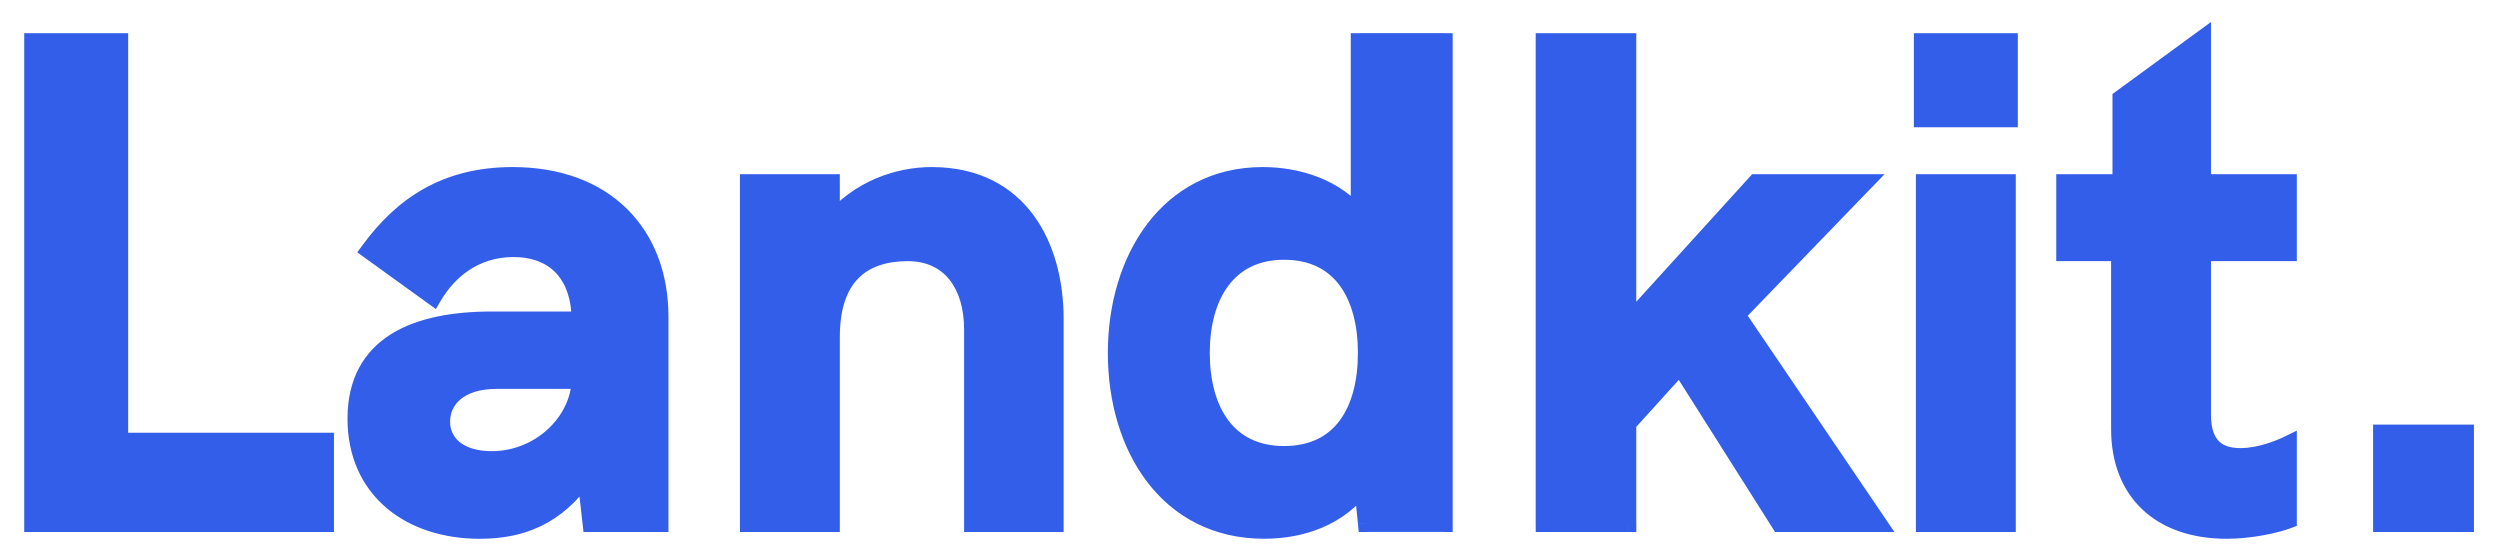
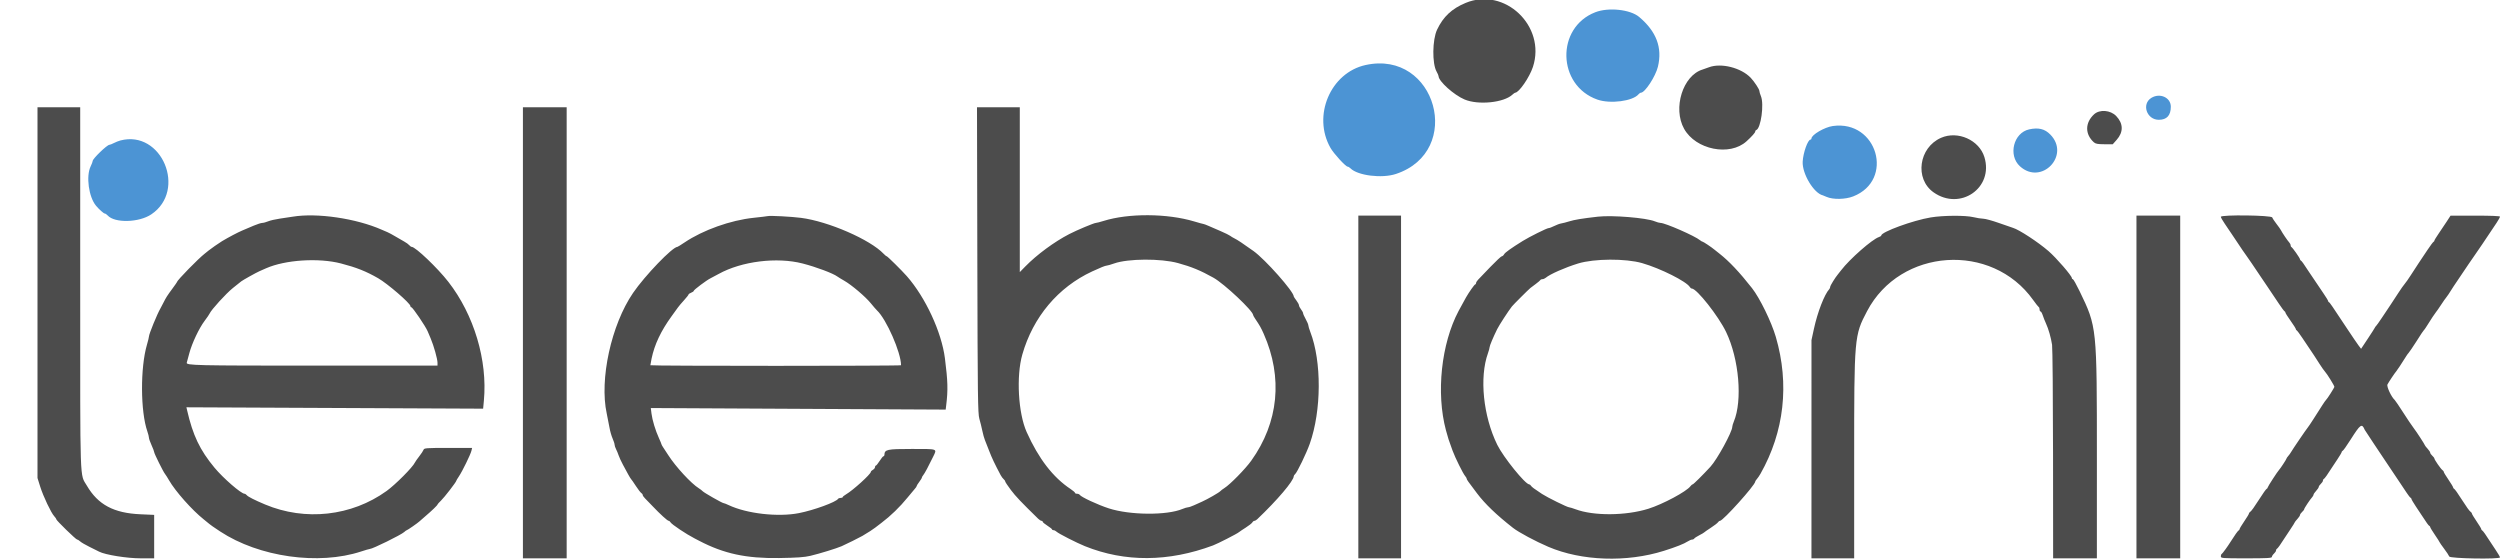
- <svg xmlns="http://www.w3.org/2000/svg" width="86" height="19" viewBox="0 0 86 19" fill="none">
-   <path d="M1.133 18h10.055v-2.813H4.109V1.441H1.133V18zm15.375.234c1.394 0 2.637-.445 3.644-1.91L20.34 18h2.355v-7.102c0-2.859-1.875-4.851-5.062-4.851-2.309 0-3.797 1.031-4.922 2.566l2.191 1.582c.504-.855 1.407-1.652 2.754-1.652 1.512 0 2.309.984 2.309 2.473h-3.047c-2.625 0-4.664.843-4.664 3.386 0 2.45 1.851 3.832 4.254 3.832zm.41-2.414c-1.113 0-1.734-.55-1.734-1.324 0-.738.597-1.418 1.898-1.418h2.883c-.047 1.465-1.418 2.742-3.047 2.742zM25.754 18h2.836v-6.41c0-2.04 1.031-2.906 2.637-2.906 1.464 0 2.238 1.113 2.238 2.648V18h2.824v-7.031c0-2.45-1.172-4.922-4.242-4.922-1.149 0-2.52.457-3.457 1.605V6.293h-2.836V18zM46.766 1.441v6.024c-.809-1.008-2.11-1.418-3.328-1.418-3.247 0-5.028 2.86-5.028 6.094 0 3.27 1.781 6.093 5.074 6.093 1.301 0 2.59-.445 3.399-1.547L47.012 18h2.66V1.441h-2.906zm-2.59 14.204c-1.969 0-2.86-1.536-2.86-3.504 0-1.946.891-3.504 2.86-3.504 1.968 0 2.836 1.535 2.836 3.504 0 1.992-.867 3.504-2.836 3.504zM53.129 18h2.86v-3.434l1.804-1.992L61.227 18h3.375l-4.864-7.172 4.383-4.535h-3.715l-4.418 4.863V1.441h-2.86V18zM66.137 4.078h2.976V1.441h-2.976v2.637zM66.207 18h2.836V6.293h-2.836V18zm10.395.234c.808 0 1.675-.187 2.109-.351v-2.59c-.387.188-1.031.422-1.629.422-.75 0-1.324-.328-1.324-1.453V8.684h2.953V6.293h-2.953V1.348l-2.79 2.039v2.906h-1.933v2.39h1.887v6.083c0 2.132 1.371 3.468 3.68 3.468zM81.934 18h2.87v-3.094h-2.87V18z" fill="#335EEA" />
-   <path d="M1.133 18h-.3v.3h.3V18zm10.055 0v.3h.3V18h-.3zm0-2.813h.3v-.3h-.3v.3zm-7.079 0h-.3v.3h.3v-.3zm0-13.746h.3v-.3h-.3v.3zm-2.976 0v-.3h-.3v.3h.3zm0 16.859h10.055v-.6H1.133v.6zm10.355-.3v-2.813h-.6V18h.6zm-.3-3.113H4.109v.6h7.079v-.6zm-6.779.3V1.441h-.6v13.746h.6zm-.3-14.046H1.133v.6h2.976v-.6zm-3.276.3V18h.6V1.441h-.6zm19.32 14.883l.298-.033-.09-.8-.456.663.247.17zM20.34 18l-.298.033.03.267h.268V18zm2.355 0v.3h.3V18h-.3zm-9.984-9.387l-.242-.177-.179.244.245.177.176-.244zm2.191 1.582l-.175.244.267.192.167-.283-.259-.153zm5.063.82v.3h.3v-.3h-.3zm0 2.063l.3.01.01-.31h-.31v.3zm-3.457 5.456c.729 0 1.436-.116 2.097-.435.664-.32 1.265-.835 1.794-1.605l-.494-.34c-.478.695-1.002 1.135-1.56 1.404-.56.27-1.172.376-1.837.376v.6zm3.346-2.176l.188 1.675.596-.066-.188-1.676-.596.067zm.486 1.942h2.355v-.6H20.34v.6zm2.655-.3v-7.102h-.6V18h.6zm0-7.102c0-1.496-.492-2.79-1.425-3.711-.933-.921-2.28-1.44-3.937-1.44v.6c1.53 0 2.715.477 3.516 1.267.8.79 1.246 1.921 1.246 3.284h.6zm-5.362-5.151c-2.422 0-3.994 1.093-5.164 2.689l.484.355c1.08-1.474 2.485-2.444 4.68-2.444v-.6zm-5.098 3.11l2.192 1.582.35-.487-2.19-1.582-.352.487zm2.626 1.49c.467-.793 1.284-1.504 2.495-1.504v-.6c-1.484 0-2.472.883-3.012 1.8l.517.305zm2.495-1.504c.688 0 1.177.221 1.498.579.325.362.51.9.51 1.594h.6c0-.795-.212-1.493-.663-1.995-.456-.507-1.12-.778-1.945-.778v.6zm2.309 1.873h-3.047v.6h3.047v-.6zm-3.047 0c-1.335 0-2.568.213-3.477.786-.93.587-1.487 1.533-1.487 2.9h.6c0-1.175.463-1.923 1.208-2.393.767-.484 1.866-.693 3.156-.693v-.6zm-4.964 3.686c0 1.307.497 2.35 1.331 3.063.829.708 1.966 1.07 3.223 1.07v-.6c-1.146 0-2.135-.33-2.833-.926-.692-.591-1.121-1.464-1.121-2.607h-.6zm4.964 1.118c-.51 0-.871-.126-1.098-.306a.878.878 0 01-.336-.718h-.6c0 .474.194.893.563 1.187.362.288.868.437 1.471.437v-.6zm-1.434-1.024c0-.284.113-.553.354-.756.244-.206.644-.362 1.244-.362v-.6c-.701 0-1.25.184-1.63.503a1.565 1.565 0 00-.568 1.215h.6zm1.598-1.118h2.883v-.6h-2.883v.6zm2.583-.31c-.041 1.286-1.262 2.452-2.747 2.452v.6c1.773 0 3.294-1.389 3.347-3.032l-.6-.02zM25.754 18h-.3v.3h.3V18zm2.836 0v.3h.3V18h-.3zm4.875 0h-.3v.3h.3V18zm2.824 0v.3h.3V18h-.3zm-7.7-10.348h-.3v.842l.533-.652-.232-.19zm0-1.359h.3v-.3h-.3v.3zm-2.835 0v-.3h-.3v.3h.3zm0 12.007h2.836v-.6h-2.836v.6zm3.136-.3v-6.41h-.6V18h.6zm0-6.41c0-.972.245-1.612.631-2.009.385-.395.955-.597 1.706-.597v-.6c-.855 0-1.604.231-2.136.779-.531.546-.801 1.36-.801 2.427h.6zm2.337-2.606c.648 0 1.119.242 1.434.636.322.402.504.99.504 1.712h.6c0-.814-.205-1.55-.636-2.087-.438-.547-1.086-.861-1.902-.861v.6zm1.938 2.348V18h.6v-6.668h-.6zm.3 6.968h2.824v-.6h-2.824v.6zm3.124-.3v-7.031h-.6V18h.6zm0-7.031c0-1.267-.302-2.566-1.028-3.557-.735-1.004-1.886-1.665-3.514-1.665v.6c1.443 0 2.412.575 3.03 1.42.628.857.912 2.019.912 3.202h.6zm-4.542-5.222c-1.22 0-2.684.484-3.69 1.716l.465.38c.87-1.067 2.148-1.496 3.225-1.496v-.6zM28.89 7.652V6.293h-.6v1.36h.6zm-.3-1.659h-2.836v.6h2.836v-.6zm-3.136.3V18h.6V6.293h-.6zm21.312-4.852v-.3h-.3v.3h.3zm0 6.024l-.234.188.534.665v-.853h-.3zm.117 9.223l.298-.03-.076-.78-.464.632.242.177zM47.012 18l-.299.03.027.27h.272V18zm2.66 0v.3h.3V18h-.3zm0-16.559h.3v-.3h-.3v.3zm-3.206 0v6.024h.6V1.44h-.6zM47 7.277c-.884-1.101-2.287-1.53-3.563-1.53v.6c1.162 0 2.361.392 3.095 1.306L47 7.277zm-3.563-1.53c-1.722 0-3.065.763-3.97 1.952-.898 1.182-1.357 2.773-1.357 4.442h.6c0-1.566.432-3.022 1.235-4.079.798-1.048 1.968-1.715 3.492-1.715v-.6zM38.11 12.14c0 1.685.459 3.277 1.365 4.455.911 1.186 2.267 1.938 4.01 1.938v-.6c-1.55 0-2.733-.66-3.535-1.703-.808-1.052-1.24-2.506-1.24-4.09h-.6zm5.374 6.393c1.365 0 2.759-.468 3.64-1.669l-.483-.355c-.735 1.002-1.92 1.424-3.157 1.424v.6zm3.1-1.817l.13 1.312.596-.058-.129-1.313-.597.059zm.428 1.583h2.66v-.6h-2.66v.6zm2.96-.3V1.441h-.6V18h.6zm-.3-16.859h-2.906v.6h2.906v-.6zm-5.496 14.204c-.896 0-1.52-.344-1.928-.893-.417-.561-.632-1.367-.632-2.311h-.6c0 1.024.231 1.97.751 2.669.53.71 1.336 1.134 2.409 1.134v-.6zm-2.56-3.204c0-.933.215-1.739.633-2.303.41-.553 1.032-.901 1.927-.901v-.6c-1.075 0-1.881.43-2.41 1.144-.518.7-.75 1.647-.75 2.66h.6zm2.56-3.204c.895 0 1.512.343 1.914.891.412.56.622 1.366.622 2.313h.6c0-1.023-.225-1.97-.738-2.668-.523-.712-1.325-1.136-2.398-1.136v.6zm2.536 3.204c0 .958-.21 1.763-.621 2.32-.402.544-1.018.883-1.915.883v.6c1.071 0 1.873-.416 2.397-1.126.515-.697.739-1.644.739-2.677h-.6zM53.129 18h-.3v.3h.3V18zm2.86 0v.3h.3V18h-.3zm0-3.434l-.223-.201-.078.086v.115h.3zm1.804-1.992l.254-.16-.211-.334-.265.293.222.201zM61.227 18l-.254.16.088.14h.166V18zm3.375 0v.3h.566l-.318-.468-.248.168zm-4.864-7.172l-.215-.208-.17.175.137.201.248-.168zm4.383-4.535l.216.208.491-.508h-.707v.3zm-3.715 0v-.3h-.133l-.089.098.222.202zm-4.418 4.863h-.3v.777l.522-.575-.222-.202zm0-9.715h.3v-.3h-.3v.3zm-2.86 0v-.3h-.3v.3h.3zm0 16.859h2.86v-.6h-2.86v.6zm3.16-.3v-3.434h-.6V18h.6zm-.077-3.232l1.804-1.992-.444-.403-1.805 1.992.445.403zm1.328-2.033l3.434 5.425.507-.32-3.433-5.426-.508.32zm3.688 5.565h3.375v-.6h-3.375v.6zm3.623-.468l-4.863-7.172-.497.336 4.863 7.172.497-.336zm-4.896-6.795L64.337 6.5l-.432-.417-4.382 4.536.431.417zm4.167-5.044h-3.715v.6h3.715v-.6zm-3.937.098l-4.418 4.863.444.404 4.418-4.863-.444-.404zm-3.896 5.065V1.441h-.6v9.715h.6zm-.3-10.015h-2.86v.6h2.86v-.6zm-3.16.3V18h.6V1.441h-.6zm13.309 2.637h-.3v.3h.3v-.3zm2.976 0v.3h.3v-.3h-.3zm0-2.637h.3v-.3h-.3v.3zm-2.976 0v-.3h-.3v.3h.3zM66.207 18h-.3v.3h.3V18zm2.836 0v.3h.3V18h-.3zm0-11.707h.3v-.3h-.3v.3zm-2.836 0v-.3h-.3v.3h.3zm-.07-1.915h2.976v-.6h-2.976v.6zm3.276-.3V1.441h-.6v2.637h.6zm-.3-2.937h-2.976v.6h2.976v-.6zm-3.276.3v2.637h.6V1.441h-.6zm.37 16.859h2.836v-.6h-2.836v.6zm3.136-.3V6.293h-.6V18h.6zm-.3-12.007h-2.836v.6h2.836v-.6zm-3.136.3V18h.6V6.293h-.6zm12.804 11.59l.106.28.194-.073v-.207h-.3zm0-2.59h.3v-.479l-.43.209.13.27zm-2.953-6.61v-.3h-.3v.3h.3zm2.953 0v.3h.3v-.3h-.3zm0-2.39h.3v-.3h-.3v.3zm-2.953 0h-.3v.3h.3v-.3zm0-4.945h.3V.757l-.477.348.177.243zm-2.79 2.039l-.176-.242-.123.09v.152h.3zm0 2.906v.3h.3v-.3h-.3zm-1.933 0v-.3h-.3v.3h.3zm0 2.39h-.3v.3h.3v-.3zm1.887 0h.3v-.3h-.3v.3zm3.68 9.851c.844 0 1.747-.194 2.215-.37l-.212-.562c-.4.151-1.23.332-2.003.332v.6zm2.409-.651v-2.59h-.6v2.59h.6zm-.43-2.86c-.37.179-.967.392-1.499.392v.6c.663 0 1.355-.256 1.76-.452l-.262-.54zm-1.499.392c-.338 0-.58-.075-.738-.224-.155-.145-.286-.414-.286-.93h-.6c0 .61.156 1.068.475 1.368.316.296.737.386 1.149.386v-.6zm-1.024-1.153V8.684h-.6v5.578h.6zm-.3-5.278h2.953v-.6h-2.953v.6zm3.253-.3V6.293h-.6v2.39h.6zm-.3-2.691h-2.953v.6h2.953v-.6zm-2.653.3V1.348h-.6v4.945h.6zm-.477-5.188l-2.79 2.04.355.484 2.789-2.04-.354-.484zm-2.912 2.282v2.906h.6V3.387h-.6zm.3 2.606h-1.934v.6h1.934v-.6zm-2.234.3v2.39h.6v-2.39h-.6zm.3 2.69h1.887v-.6h-1.887v.6zm1.587-.3v6.083h.6V8.684h-.6zm0 6.083c0 1.132.365 2.084 1.067 2.751.7.666 1.701 1.017 2.913 1.017v-.6c-1.098 0-1.937-.316-2.5-.852-.56-.533-.88-1.316-.88-2.316h-.6zM81.934 18h-.3v.3h.3V18zm2.87 0v.3h.3V18h-.3zm0-3.094h.3v-.3h-.3v.3zm-2.87 0v-.3h-.3v.3h.3zm0 3.394h2.87v-.6h-2.87v.6zm3.17-.3v-3.094h-.6V18h.6zm-.3-3.394h-2.87v.6h2.87v-.6zm-3.17.3V18h.6v-3.094h-.6z" fill="#335EEA" />
+ <svg xmlns="http://www.w3.org/2000/svg" id="svg" version="1.1" width="400" height="89.343" viewBox="0, 0, 400,89.343">
+   <g id="svgg">
+     <path id="path0" d="M255.250 1.959 C 248.912 4.407,249.136 13.680,255.588 15.936 C 257.646 16.656,261.252 16.186,262.172 15.077 C 262.283 14.943,262.452 14.833,262.547 14.833 C 263.190 14.833,264.895 12.224,265.268 10.667 C 266.000 7.617,265.026 5.039,262.263 2.710 C 260.842 1.513,257.369 1.140,255.250 1.959 M218.496 10.403 C 212.871 11.638,209.951 18.530,212.878 23.664 C 213.407 24.593,215.311 26.667,215.634 26.667 C 215.731 26.667,215.931 26.788,216.079 26.936 C 217.240 28.097,221.094 28.576,223.333 27.838 C 234.302 24.220,229.781 7.925,218.496 10.403 M344.223 15.656 C 342.613 16.637,343.466 19.167,345.407 19.167 C 346.689 19.167,347.326 18.473,347.331 17.074 C 347.336 15.609,345.599 14.817,344.223 15.656 M293.250 20.163 C 291.923 20.348,289.833 21.571,289.833 22.162 C 289.833 22.256,289.769 22.333,289.690 22.333 C 289.253 22.333,288.504 24.432,288.429 25.865 C 288.329 27.795,290.212 30.931,291.667 31.259 C 291.712 31.269,291.975 31.378,292.250 31.500 C 293.270 31.954,295.250 31.919,296.512 31.424 C 303.162 28.815,300.368 19.170,293.250 20.163 M324.667 20.699 C 322.164 21.244,321.263 24.852,323.192 26.606 C 326.633 29.733,331.309 24.847,328.052 21.528 C 327.158 20.617,326.163 20.373,324.667 20.699 M19.250 22.479 C 18.975 22.551,18.510 22.736,18.217 22.889 C 17.923 23.042,17.605 23.167,17.510 23.167 C 17.131 23.167,14.833 25.384,14.833 25.749 C 14.833 25.853,14.683 26.248,14.500 26.627 C 13.740 28.200,14.198 31.525,15.367 32.923 C 15.860 33.511,16.595 34.165,16.766 34.166 C 16.866 34.166,17.075 34.306,17.229 34.476 C 18.354 35.720,22.229 35.623,24.201 34.302 C 29.952 30.447,25.881 20.724,19.250 22.479 " stroke="none" fill="#4c94d4" fill-rule="evenodd" />
+     <path id="path1" d="M234.500 0.467 C 232.288 1.386,230.917 2.671,229.933 4.748 C 229.172 6.354,229.126 10.157,229.852 11.451 C 230.025 11.758,230.167 12.082,230.167 12.170 C 230.167 12.992,232.615 15.193,234.333 15.918 C 236.530 16.844,240.604 16.432,241.988 15.142 C 242.170 14.972,242.367 14.833,242.425 14.833 C 243.028 14.833,244.724 12.371,245.270 10.703 C 247.401 4.186,240.754 -2.131,234.500 0.467 M273.417 10.768 C 273.050 10.908,272.600 11.067,272.417 11.123 C 269.252 12.079,267.618 17.319,269.459 20.612 C 271.331 23.962,276.769 25.047,279.446 22.605 C 280.294 21.830,280.832 21.230,280.832 21.056 C 280.833 20.949,280.908 20.836,281.000 20.806 C 281.739 20.559,282.279 16.657,281.750 15.391 C 281.612 15.062,281.500 14.684,281.500 14.551 C 281.500 14.283,280.684 13.042,280.117 12.449 C 278.568 10.829,275.368 10.026,273.417 10.768 M6.000 46.825 L 6.000 76.483 6.434 77.866 C 6.918 79.408,8.176 82.061,8.675 82.593 C 8.854 82.783,9.000 82.999,9.000 83.074 C 9.000 83.267,12.151 86.333,12.349 86.333 C 12.440 86.333,12.656 86.465,12.829 86.627 C 13.002 86.788,13.655 87.170,14.280 87.477 C 14.905 87.783,15.609 88.135,15.845 88.258 C 16.822 88.772,20.310 89.333,22.522 89.333 L 24.667 89.333 24.667 85.857 L 24.667 82.381 22.458 82.283 C 18.204 82.096,15.683 80.749,13.904 77.714 C 12.750 75.745,12.833 78.200,12.833 46.062 L 12.833 17.167 9.417 17.167 L 6.000 17.167 6.000 46.825 M83.667 53.250 L 83.667 89.333 87.167 89.333 L 90.667 89.333 90.667 53.250 L 90.667 17.167 87.167 17.167 L 83.667 17.167 83.667 53.250 M156.373 41.625 C 156.422 63.554,156.456 66.178,156.697 67.000 C 156.845 67.504,157.057 68.363,157.169 68.909 C 157.280 69.455,157.467 70.130,157.585 70.409 C 157.703 70.688,158.013 71.478,158.275 72.163 C 158.687 73.246,159.168 74.258,160.106 76.024 C 160.235 76.267,160.451 76.557,160.587 76.670 C 160.722 76.782,160.833 76.946,160.833 77.033 C 160.833 77.120,161.241 77.733,161.739 78.395 C 162.504 79.412,163.390 80.345,166.101 82.991 C 166.294 83.179,166.538 83.333,166.643 83.333 C 166.747 83.333,166.833 83.401,166.833 83.485 C 166.833 83.568,167.171 83.849,167.583 84.110 C 167.995 84.370,168.333 84.640,168.333 84.708 C 168.333 84.777,168.440 84.833,168.571 84.833 C 168.702 84.833,168.914 84.938,169.043 85.066 C 169.336 85.360,172.257 86.852,173.583 87.386 C 179.991 89.966,186.957 89.926,194.083 87.269 C 194.833 86.989,197.926 85.408,198.223 85.152 C 198.330 85.061,198.826 84.727,199.326 84.411 C 199.826 84.094,200.299 83.722,200.376 83.584 C 200.453 83.446,200.600 83.333,200.703 83.333 C 200.805 83.333,201.007 83.220,201.153 83.082 C 204.361 80.030,207.000 76.922,207.000 76.196 C 207.000 76.111,207.097 75.961,207.215 75.863 C 207.542 75.591,209.030 72.511,209.564 71.000 C 211.444 65.679,211.481 57.851,209.648 53.103 C 209.475 52.655,209.333 52.182,209.333 52.052 C 209.333 51.921,209.146 51.478,208.917 51.068 C 208.688 50.657,208.498 50.230,208.496 50.119 C 208.494 50.008,208.346 49.729,208.167 49.500 C 207.987 49.271,207.839 48.978,207.837 48.849 C 207.835 48.720,207.646 48.369,207.417 48.069 C 207.188 47.768,207.000 47.481,207.000 47.431 C 207.000 46.654,202.443 41.512,200.564 40.169 C 198.851 38.944,197.987 38.371,197.500 38.136 C 197.271 38.026,196.971 37.845,196.833 37.733 C 196.696 37.622,196.021 37.290,195.333 36.994 C 194.646 36.699,193.765 36.317,193.377 36.145 C 192.988 35.974,192.613 35.834,192.543 35.834 C 192.474 35.834,191.817 35.655,191.083 35.434 C 186.755 34.134,180.562 34.098,176.572 35.349 C 176.015 35.524,175.462 35.667,175.342 35.667 C 175.056 35.667,172.307 36.818,171.083 37.451 C 168.676 38.695,165.894 40.746,164.042 42.642 L 163.167 43.537 163.167 30.352 L 163.167 17.167 159.743 17.167 L 156.319 17.167 156.373 41.625 M335.050 18.292 C 333.596 19.639,333.578 21.463,335.007 22.757 C 335.290 23.013,335.618 23.075,336.698 23.079 L 338.038 23.083 338.667 22.374 C 339.770 21.132,339.742 19.765,338.590 18.563 C 337.672 17.605,335.935 17.472,335.050 18.292 M310.574 22.048 C 307.000 23.610,306.309 28.612,309.369 30.773 C 313.638 33.787,319.022 30.050,317.502 25.129 C 316.658 22.396,313.247 20.880,310.574 22.048 M46.833 34.669 C 46.421 34.737,45.505 34.875,44.798 34.975 C 44.091 35.075,43.238 35.272,42.903 35.412 C 42.567 35.552,42.142 35.667,41.959 35.667 C 41.775 35.667,41.166 35.862,40.604 36.100 C 40.043 36.338,39.208 36.692,38.750 36.887 C 38.044 37.187,36.598 37.949,35.531 38.583 C 35.103 38.838,33.609 39.878,33.388 40.075 C 33.281 40.171,32.997 40.400,32.757 40.583 C 31.772 41.337,28.333 44.853,28.333 45.107 C 28.333 45.138,28.015 45.596,27.625 46.125 C 26.742 47.323,26.574 47.585,26.157 48.417 C 25.974 48.783,25.757 49.196,25.676 49.333 C 25.155 50.220,23.833 53.449,23.833 53.835 C 23.833 53.958,23.689 54.553,23.512 55.155 C 22.433 58.830,22.467 65.841,23.579 69.033 C 23.716 69.427,23.830 69.879,23.831 70.037 C 23.832 70.194,24.021 70.733,24.250 71.234 C 24.479 71.735,24.667 72.230,24.667 72.334 C 24.667 72.564,26.117 75.486,26.404 75.833 C 26.517 75.971,26.803 76.421,27.039 76.833 C 28.038 78.582,30.729 81.618,32.583 83.089 C 33.042 83.453,33.454 83.789,33.500 83.837 C 33.597 83.938,34.250 84.391,35.229 85.036 C 41.440 89.127,50.989 90.480,57.793 88.233 C 58.459 88.013,59.078 87.833,59.170 87.833 C 59.602 87.833,64.183 85.579,64.672 85.125 C 64.845 84.965,65.027 84.833,65.078 84.833 C 65.184 84.833,66.824 83.695,67.103 83.428 C 67.205 83.330,67.641 82.950,68.072 82.583 C 69.107 81.702,70.000 80.840,70.000 80.723 C 70.000 80.671,70.248 80.393,70.551 80.106 C 71.080 79.605,73.000 77.119,73.000 76.936 C 73.000 76.888,73.192 76.566,73.426 76.220 C 73.969 75.420,75.286 72.726,75.428 72.125 L 75.536 71.667 71.704 71.667 C 68.203 71.667,67.864 71.692,67.773 71.958 C 67.719 72.119,67.410 72.587,67.087 73.000 C 66.764 73.412,66.449 73.862,66.386 74.000 C 66.045 74.749,63.272 77.537,61.850 78.561 C 56.251 82.592,48.842 83.414,42.417 80.717 C 40.756 80.020,39.692 79.481,39.487 79.234 C 39.380 79.105,39.218 79.000,39.127 79.000 C 38.585 79.000,35.713 76.510,34.323 74.834 C 31.975 72.003,30.858 69.660,29.932 65.625 L 29.827 65.166 53.563 65.277 L 77.300 65.388 77.422 64.089 C 78.025 57.651,75.839 50.352,71.729 45.083 C 69.994 42.859,66.471 39.500,65.872 39.500 C 65.781 39.500,65.610 39.382,65.490 39.238 C 65.370 39.094,65.005 38.829,64.678 38.649 C 64.351 38.470,63.708 38.098,63.250 37.824 C 62.792 37.549,62.230 37.246,62.003 37.151 C 61.775 37.056,61.362 36.879,61.086 36.757 C 56.977 34.942,50.714 34.025,46.833 34.669 M122.833 34.577 C 122.696 34.611,121.683 34.733,120.583 34.848 C 116.890 35.235,112.470 36.812,109.531 38.791 C 108.952 39.181,108.437 39.500,108.385 39.500 C 107.608 39.500,103.191 44.088,101.286 46.873 C 97.796 51.973,95.889 60.716,97.077 66.167 C 97.227 66.854,97.425 67.866,97.518 68.416 C 97.611 68.965,97.832 69.743,98.010 70.145 C 98.188 70.547,98.334 70.997,98.334 71.146 C 98.335 71.295,98.439 71.616,98.566 71.859 C 98.693 72.102,98.880 72.554,98.982 72.864 C 99.085 73.173,99.391 73.836,99.662 74.338 C 99.934 74.840,100.319 75.550,100.517 75.917 C 100.716 76.283,100.924 76.621,100.981 76.667 C 101.038 76.712,101.377 77.200,101.734 77.750 C 102.091 78.300,102.484 78.810,102.608 78.883 C 102.732 78.957,102.833 79.098,102.833 79.198 C 102.833 79.297,103.002 79.544,103.208 79.745 C 103.415 79.947,103.968 80.518,104.439 81.014 C 105.628 82.269,106.800 83.333,106.990 83.333 C 107.078 83.333,107.210 83.440,107.283 83.571 C 107.472 83.907,109.803 85.465,111.144 86.151 C 111.340 86.251,111.669 86.422,111.875 86.530 C 115.816 88.592,119.400 89.364,124.667 89.286 C 127.540 89.242,128.709 89.159,129.667 88.931 C 131.165 88.573,133.840 87.749,134.660 87.393 C 135.331 87.101,137.549 86.001,137.973 85.750 C 138.965 85.163,139.640 84.727,140.025 84.428 C 140.268 84.238,140.717 83.896,141.021 83.667 C 142.506 82.550,143.981 81.120,145.230 79.583 C 145.751 78.942,146.288 78.298,146.422 78.153 C 146.557 78.007,146.667 77.834,146.667 77.767 C 146.667 77.699,146.854 77.399,147.083 77.098 C 147.312 76.798,147.500 76.490,147.500 76.414 C 147.500 76.338,147.601 76.158,147.725 76.013 C 147.940 75.762,148.582 74.565,149.322 73.037 C 149.934 71.770,150.114 71.833,145.902 71.833 C 141.896 71.833,141.529 71.913,141.506 72.792 C 141.502 72.906,141.436 73.000,141.358 73.000 C 141.279 73.000,141.002 73.337,140.741 73.750 C 140.480 74.162,140.207 74.500,140.133 74.500 C 140.060 74.500,140.000 74.610,140.000 74.744 C 140.000 74.878,139.850 75.069,139.667 75.167 C 139.483 75.265,139.333 75.416,139.333 75.502 C 139.333 75.860,136.466 78.460,135.375 79.092 C 135.077 79.264,134.833 79.464,134.833 79.536 C 134.833 79.608,134.688 79.667,134.510 79.667 C 134.332 79.667,134.146 79.731,134.098 79.810 C 133.775 80.332,130.224 81.629,127.833 82.098 C 124.476 82.758,119.478 82.187,116.583 80.815 C 116.217 80.641,115.852 80.499,115.773 80.500 C 115.565 80.500,112.615 78.820,112.417 78.588 C 112.325 78.481,112.052 78.271,111.810 78.121 C 110.596 77.371,108.117 74.686,106.929 72.833 C 106.664 72.421,106.310 71.880,106.141 71.632 C 105.972 71.383,105.833 71.135,105.833 71.080 C 105.833 71.024,105.655 70.590,105.437 70.115 C 104.874 68.885,104.371 67.232,104.241 66.185 L 104.129 65.287 127.718 65.412 L 151.308 65.536 151.396 64.809 C 151.692 62.388,151.653 60.981,151.188 57.333 C 150.652 53.128,148.077 47.578,145.086 44.179 C 144.271 43.254,141.991 41.000,141.865 40.997 C 141.802 40.996,141.587 40.822,141.388 40.612 C 139.230 38.335,132.544 35.424,128.167 34.857 C 126.621 34.657,123.233 34.479,122.833 34.577 M217.333 61.917 L 217.333 89.333 220.750 89.333 L 224.167 89.333 224.167 61.917 L 224.167 34.500 220.750 34.500 L 217.333 34.500 217.333 61.917 M255.667 34.666 C 253.158 34.952,251.899 35.158,251.083 35.417 C 250.625 35.562,250.049 35.711,249.803 35.748 C 249.558 35.784,249.055 35.969,248.685 36.157 C 248.316 36.346,247.900 36.500,247.763 36.500 C 247.503 36.500,244.706 37.892,243.652 38.546 C 241.806 39.691,240.808 40.403,240.658 40.684 C 240.564 40.858,240.401 41.000,240.294 41.000 C 240.187 41.000,239.362 41.769,238.459 42.708 C 237.557 43.648,236.672 44.569,236.493 44.756 C 236.313 44.942,236.167 45.186,236.167 45.298 C 236.167 45.409,236.109 45.500,236.039 45.500 C 235.923 45.500,235.036 46.752,234.564 47.583 C 234.343 47.972,233.625 49.282,233.374 49.756 C 230.596 54.997,229.759 62.886,231.349 68.833 C 231.692 70.112,231.766 70.342,232.409 72.096 C 232.835 73.257,234.091 75.790,234.435 76.180 C 234.562 76.325,234.670 76.512,234.673 76.596 C 234.680 76.747,234.821 76.947,236.325 78.936 C 237.607 80.633,239.448 82.399,242.083 84.461 C 242.994 85.174,245.692 86.619,247.750 87.497 C 253.068 89.764,260.269 90.011,266.230 88.131 C 268.177 87.517,269.451 87.013,270.052 86.619 C 270.292 86.462,270.599 86.333,270.734 86.333 C 270.870 86.333,271.027 86.257,271.085 86.164 C 271.142 86.071,271.503 85.836,271.886 85.642 C 272.270 85.448,272.621 85.242,272.667 85.185 C 272.712 85.129,273.200 84.790,273.750 84.433 C 274.300 84.076,274.810 83.682,274.883 83.558 C 274.957 83.435,275.098 83.333,275.197 83.333 C 275.689 83.333,280.833 77.611,280.833 77.064 C 280.833 76.997,280.952 76.812,281.097 76.651 C 281.242 76.491,281.503 76.110,281.676 75.805 C 285.478 69.099,286.336 61.462,284.135 53.917 C 283.432 51.505,281.568 47.687,280.318 46.096 C 278.317 43.549,276.671 41.805,275.115 40.582 C 274.765 40.308,274.389 40.008,274.279 39.917 C 273.814 39.529,272.519 38.667,272.403 38.667 C 272.333 38.667,272.158 38.565,272.013 38.442 C 271.231 37.772,266.428 35.667,265.684 35.667 C 265.513 35.667,265.104 35.554,264.775 35.416 C 263.429 34.854,257.969 34.404,255.667 34.666 M308.917 34.788 C 306.076 35.258,301.000 37.113,301.000 37.682 C 301.000 37.753,300.836 37.863,300.637 37.926 C 299.571 38.265,295.960 41.433,294.583 43.238 C 294.400 43.478,294.172 43.767,294.077 43.879 C 293.646 44.389,292.833 45.704,292.833 45.892 C 292.833 46.006,292.767 46.171,292.687 46.258 C 291.909 47.100,290.810 49.934,290.235 52.583 L 289.837 54.417 289.835 71.875 L 289.833 89.333 293.250 89.333 L 296.667 89.333 296.667 73.432 C 296.667 53.856,296.682 53.684,298.735 49.780 C 304.048 39.679,318.674 38.699,325.305 48.000 C 325.730 48.596,326.135 49.108,326.205 49.139 C 326.276 49.169,326.333 49.338,326.333 49.514 C 326.333 49.690,326.403 49.833,326.487 49.833 C 326.572 49.833,326.732 50.115,326.843 50.458 C 326.955 50.802,327.185 51.383,327.355 51.750 C 327.756 52.614,328.156 54.014,328.332 55.167 C 328.409 55.671,328.478 63.565,328.486 72.708 L 328.500 89.333 332.000 89.333 L 335.500 89.333 335.501 73.542 C 335.502 52.164,335.522 52.356,332.713 46.542 C 332.215 45.510,331.738 44.667,331.654 44.667 C 331.569 44.667,331.500 44.591,331.500 44.498 C 331.500 44.130,329.006 41.249,327.746 40.162 C 326.078 38.722,323.061 36.749,322.083 36.458 C 321.900 36.404,320.887 36.054,319.833 35.680 C 318.779 35.307,317.654 34.998,317.333 34.995 C 317.012 34.991,316.300 34.879,315.750 34.747 C 314.461 34.436,310.918 34.457,308.917 34.788 M341.833 61.917 L 341.833 89.333 345.333 89.333 L 348.833 89.333 348.833 61.917 L 348.833 34.500 345.333 34.500 L 341.833 34.500 341.833 61.917 M355.333 34.691 C 355.333 34.796,355.615 35.291,355.958 35.792 C 356.302 36.292,356.846 37.097,357.167 37.581 C 358.479 39.560,359.407 40.926,359.546 41.083 C 359.628 41.175,359.969 41.668,360.305 42.178 C 360.642 42.689,361.292 43.654,361.750 44.323 C 362.208 44.993,362.658 45.657,362.750 45.800 C 362.842 45.943,363.125 46.365,363.379 46.738 C 363.634 47.111,364.191 47.942,364.617 48.583 C 365.043 49.225,365.453 49.775,365.529 49.806 C 365.605 49.836,365.667 49.930,365.667 50.013 C 365.667 50.097,366.042 50.691,366.500 51.333 C 366.958 51.976,367.333 52.570,367.333 52.653 C 367.333 52.737,367.395 52.831,367.471 52.861 C 367.547 52.892,367.957 53.442,368.383 54.083 C 368.809 54.725,369.366 55.555,369.621 55.929 C 370.163 56.724,370.297 56.928,371.126 58.228 C 371.469 58.765,371.863 59.322,372.000 59.464 C 372.317 59.793,373.500 61.704,373.500 61.888 C 373.500 62.033,372.340 63.855,372.156 64.000 C 372.097 64.046,371.834 64.421,371.570 64.833 C 371.034 65.671,371.015 65.701,370.083 67.161 C 369.717 67.735,369.342 68.290,369.250 68.394 C 369.019 68.657,366.791 71.930,366.569 72.334 C 366.469 72.516,366.262 72.802,366.110 72.970 C 365.958 73.139,365.833 73.324,365.833 73.383 C 365.833 73.486,364.843 74.995,364.663 75.167 C 364.441 75.378,362.833 77.860,362.833 77.991 C 362.833 78.072,362.770 78.164,362.692 78.194 C 362.571 78.242,362.078 78.931,361.414 79.982 C 360.728 81.069,360.222 81.770,360.043 81.883 C 359.928 81.957,359.833 82.083,359.833 82.164 C 359.833 82.246,359.496 82.805,359.083 83.408 C 358.671 84.010,358.333 84.571,358.333 84.654 C 358.333 84.738,358.270 84.831,358.192 84.861 C 358.070 84.909,357.515 85.687,356.917 86.649 C 356.432 87.428,355.586 88.590,355.468 88.639 C 355.394 88.669,355.333 88.838,355.333 89.014 C 355.333 89.320,355.504 89.333,359.417 89.333 C 362.726 89.333,363.500 89.291,363.500 89.109 C 363.500 88.986,363.650 88.749,363.833 88.583 C 364.017 88.417,364.167 88.187,364.167 88.071 C 364.167 87.956,364.230 87.836,364.308 87.806 C 364.430 87.758,364.959 87.016,365.584 86.018 C 365.677 85.871,366.070 85.276,366.459 84.697 C 366.848 84.117,367.167 83.608,367.167 83.564 C 367.167 83.521,367.354 83.283,367.583 83.036 C 367.813 82.789,368.000 82.504,368.000 82.403 C 368.000 82.301,368.150 82.083,368.333 81.917 C 368.517 81.751,368.667 81.554,368.667 81.479 C 368.667 81.332,369.617 79.902,369.958 79.534 C 370.073 79.410,370.167 79.237,370.167 79.147 C 370.167 79.058,370.354 78.783,370.583 78.536 C 370.813 78.289,371.000 78.004,371.000 77.903 C 371.000 77.801,371.150 77.583,371.333 77.417 C 371.517 77.251,371.667 77.020,371.667 76.905 C 371.667 76.789,371.730 76.669,371.808 76.639 C 371.930 76.591,372.459 75.849,373.084 74.851 C 373.177 74.704,373.570 74.109,373.959 73.530 C 374.348 72.950,374.667 72.413,374.667 72.335 C 374.667 72.258,374.730 72.169,374.808 72.139 C 374.929 72.092,375.397 71.437,376.087 70.351 C 377.680 67.842,377.894 67.693,378.353 68.768 C 378.388 68.850,379.017 69.807,379.750 70.894 C 380.483 71.982,381.159 72.994,381.252 73.144 C 381.395 73.375,383.544 76.584,384.333 77.746 C 384.471 77.948,384.801 78.444,385.067 78.848 C 385.332 79.253,385.614 79.608,385.692 79.639 C 385.770 79.669,385.833 79.758,385.833 79.837 C 385.833 79.915,386.152 80.457,386.542 81.041 C 386.931 81.625,387.325 82.218,387.417 82.360 C 388.245 83.638,388.570 84.091,388.692 84.139 C 388.770 84.169,388.833 84.258,388.833 84.337 C 388.833 84.415,389.171 84.972,389.583 85.574 C 389.996 86.177,390.333 86.706,390.333 86.750 C 390.333 86.794,390.658 87.262,391.055 87.790 C 391.453 88.318,391.825 88.881,391.884 89.042 C 392.003 89.370,400.000 89.505,400.000 89.178 C 400.000 89.093,399.682 88.550,399.293 87.970 C 398.904 87.391,398.510 86.796,398.418 86.649 C 397.793 85.651,397.263 84.909,397.142 84.861 C 397.064 84.831,397.000 84.738,397.000 84.654 C 397.000 84.571,396.662 84.010,396.250 83.408 C 395.837 82.805,395.500 82.246,395.500 82.164 C 395.500 82.083,395.406 81.957,395.290 81.883 C 395.111 81.770,394.606 81.069,393.919 79.982 C 393.255 78.931,392.763 78.242,392.642 78.194 C 392.564 78.164,392.500 78.071,392.500 77.988 C 392.500 77.905,392.162 77.344,391.750 76.741 C 391.337 76.139,391.000 75.579,391.000 75.498 C 391.000 75.416,390.906 75.290,390.792 75.217 C 390.546 75.059,389.500 73.551,389.500 73.354 C 389.500 73.280,389.350 73.083,389.167 72.917 C 388.983 72.751,388.833 72.532,388.833 72.431 C 388.833 72.329,388.646 72.044,388.417 71.797 C 388.188 71.550,388.000 71.314,388.000 71.273 C 388.000 71.168,386.585 68.989,386.254 68.583 C 386.021 68.299,384.968 66.736,384.414 65.853 C 383.976 65.155,383.243 64.075,383.157 64.000 C 382.628 63.542,381.825 61.827,381.993 61.514 C 382.233 61.064,383.186 59.641,383.411 59.394 C 383.557 59.234,384.173 58.297,385.041 56.917 C 385.156 56.733,385.295 56.546,385.350 56.500 C 385.437 56.427,386.068 55.502,386.587 54.685 C 387.413 53.383,387.731 52.905,387.817 52.833 C 387.872 52.788,388.011 52.600,388.126 52.417 C 389.002 51.022,389.610 50.099,389.758 49.939 C 389.854 49.835,390.226 49.300,390.586 48.750 C 390.945 48.200,391.286 47.712,391.344 47.667 C 391.435 47.595,391.964 46.800,392.580 45.810 C 392.673 45.659,393.125 44.990,393.583 44.321 C 394.042 43.653,394.692 42.689,395.028 42.178 C 395.364 41.668,395.705 41.175,395.785 41.083 C 395.917 40.932,398.132 37.654,399.458 35.648 C 399.756 35.197,400.000 34.755,400.000 34.664 C 400.000 34.561,398.536 34.502,396.042 34.505 L 392.083 34.511 391.465 35.464 C 391.125 35.988,390.544 36.855,390.173 37.392 C 389.803 37.928,389.500 38.428,389.500 38.503 C 389.500 38.578,389.438 38.664,389.362 38.694 C 389.286 38.725,388.855 39.303,388.404 39.978 C 387.953 40.653,387.321 41.599,387.000 42.079 C 386.679 42.559,386.117 43.423,385.750 43.999 C 385.383 44.575,384.933 45.217,384.750 45.426 C 384.567 45.636,384.117 46.274,383.750 46.844 C 383.383 47.415,382.821 48.274,382.500 48.754 C 382.179 49.234,381.548 50.180,381.097 50.855 C 380.646 51.531,380.226 52.121,380.163 52.167 C 380.101 52.212,380.020 52.325,379.983 52.417 C 379.947 52.508,379.434 53.309,378.845 54.196 L 377.773 55.809 377.374 55.280 C 377.154 54.988,376.379 53.850,375.650 52.750 C 372.987 48.727,372.773 48.416,372.638 48.361 C 372.562 48.331,372.500 48.242,372.500 48.163 C 372.500 48.085,372.162 47.529,371.748 46.929 C 371.029 45.885,369.770 44.018,369.417 43.474 C 368.588 42.196,368.263 41.742,368.142 41.694 C 368.064 41.664,368.000 41.570,368.000 41.486 C 368.000 41.305,366.810 39.608,366.627 39.528 C 366.557 39.497,366.500 39.371,366.500 39.248 C 366.500 39.125,366.404 38.925,366.286 38.804 C 366.035 38.546,365.121 37.197,364.950 36.833 C 364.886 36.696,364.569 36.246,364.246 35.833 C 363.923 35.421,363.614 34.952,363.560 34.792 C 363.438 34.430,355.333 34.331,355.333 34.691 M188.482 42.091 C 190.635 42.680,192.104 43.287,194.150 44.433 C 195.889 45.407,200.500 49.747,200.500 50.410 C 200.500 50.467,200.650 50.735,200.833 51.007 C 201.560 52.082,201.771 52.455,202.197 53.417 C 205.290 60.401,204.583 67.584,200.199 73.715 C 199.259 75.029,196.803 77.532,195.906 78.090 C 195.637 78.257,195.342 78.481,195.250 78.588 C 195.059 78.810,193.201 79.877,192.333 80.262 C 192.012 80.405,191.432 80.666,191.043 80.844 C 190.655 81.021,190.221 81.167,190.080 81.167 C 189.938 81.167,189.544 81.285,189.203 81.429 C 186.716 82.481,180.794 82.437,177.417 81.341 C 175.628 80.760,172.971 79.524,172.752 79.170 C 172.694 79.076,172.501 79.000,172.323 79.000 C 172.146 79.000,172.000 78.935,172.000 78.855 C 172.000 78.776,171.688 78.505,171.308 78.253 C 168.490 76.388,166.182 73.397,164.264 69.124 C 162.914 66.115,162.582 60.182,163.570 56.727 C 165.288 50.722,169.291 45.959,174.750 43.426 C 176.071 42.813,176.850 42.500,177.055 42.500 C 177.180 42.500,177.724 42.343,178.266 42.152 C 180.488 41.366,185.722 41.335,188.482 42.091 M262.750 42.101 C 265.691 42.948,269.865 45.046,270.383 45.937 C 270.457 46.063,270.595 46.167,270.691 46.167 C 271.475 46.167,274.951 50.571,276.175 53.116 C 278.251 57.432,278.823 64.076,277.410 67.459 C 277.276 67.779,277.167 68.148,277.167 68.279 C 277.167 69.086,274.753 73.502,273.667 74.683 C 272.477 75.976,270.941 77.500,270.826 77.500 C 270.749 77.500,270.588 77.634,270.468 77.797 C 269.849 78.642,266.048 80.677,263.740 81.400 C 260.128 82.531,254.969 82.566,252.083 81.480 C 251.625 81.308,251.161 81.167,251.052 81.167 C 250.773 81.167,247.559 79.582,246.729 79.036 C 245.418 78.173,245.083 77.924,244.950 77.712 C 244.877 77.596,244.754 77.500,244.676 77.500 C 244.050 77.500,240.534 73.148,239.561 71.167 C 237.313 66.591,236.681 60.380,238.071 56.521 C 238.215 56.120,238.333 55.691,238.333 55.567 C 238.333 55.334,238.907 53.964,239.547 52.667 C 239.861 52.030,241.337 49.756,241.909 49.028 C 242.132 48.744,244.575 46.306,244.865 46.078 C 244.985 45.984,245.383 45.684,245.750 45.412 C 246.117 45.139,246.442 44.860,246.472 44.792 C 246.503 44.723,246.647 44.667,246.792 44.667 C 246.938 44.667,247.175 44.565,247.320 44.442 C 247.994 43.865,250.424 42.793,252.500 42.157 C 255.075 41.367,260.109 41.340,262.750 42.101 M54.551 42.151 C 57.036 42.797,58.552 43.399,60.498 44.513 C 62.011 45.379,65.667 48.536,65.667 48.976 C 65.667 49.081,65.736 49.167,65.821 49.167 C 66.028 49.167,68.095 52.213,68.421 53.000 C 68.478 53.137,68.700 53.663,68.915 54.167 C 69.408 55.328,70.001 57.443,70.001 58.042 L 70.000 58.500 50.941 58.500 C 31.058 58.500,29.754 58.470,29.884 58.017 C 29.926 57.870,30.111 57.188,30.295 56.500 C 30.724 54.896,31.856 52.505,32.741 51.333 C 33.121 50.829,33.481 50.304,33.539 50.167 C 33.794 49.569,36.183 46.947,37.250 46.094 C 37.892 45.582,38.499 45.096,38.599 45.016 C 38.841 44.820,40.971 43.632,41.500 43.398 C 41.729 43.296,42.217 43.081,42.583 42.920 C 45.665 41.568,50.988 41.226,54.551 42.151 M128.417 42.158 C 130.603 42.721,133.303 43.736,134.000 44.257 C 134.137 44.360,134.625 44.657,135.083 44.918 C 136.255 45.585,138.476 47.471,139.332 48.526 C 139.729 49.016,140.174 49.529,140.321 49.667 C 141.823 51.070,144.167 56.416,144.167 58.437 C 144.167 58.567,104.199 58.570,104.059 58.439 C 104.046 58.427,104.132 57.953,104.250 57.386 C 104.721 55.119,105.751 52.940,107.465 50.583 C 107.865 50.033,108.317 49.406,108.471 49.190 C 108.624 48.973,109.069 48.449,109.458 48.024 C 109.848 47.598,110.167 47.192,110.167 47.121 C 110.167 47.050,110.354 46.920,110.583 46.833 C 110.813 46.746,111.000 46.612,111.000 46.534 C 111.000 46.373,113.041 44.842,113.667 44.534 C 113.896 44.421,114.496 44.102,115.000 43.823 C 118.673 41.797,124.303 41.098,128.417 42.158 " stroke="none" fill="#4c4c4c" fill-rule="evenodd" />
+     <path id="path2" d="" stroke="none" fill="#4c98b4" fill-rule="evenodd" />
+     <path id="path3" d="" stroke="none" fill="#4c746c" fill-rule="evenodd" />
+     <path id="path4" d="" stroke="none" fill="#4c4c70" fill-rule="evenodd" />
+   </g>
</svg>
